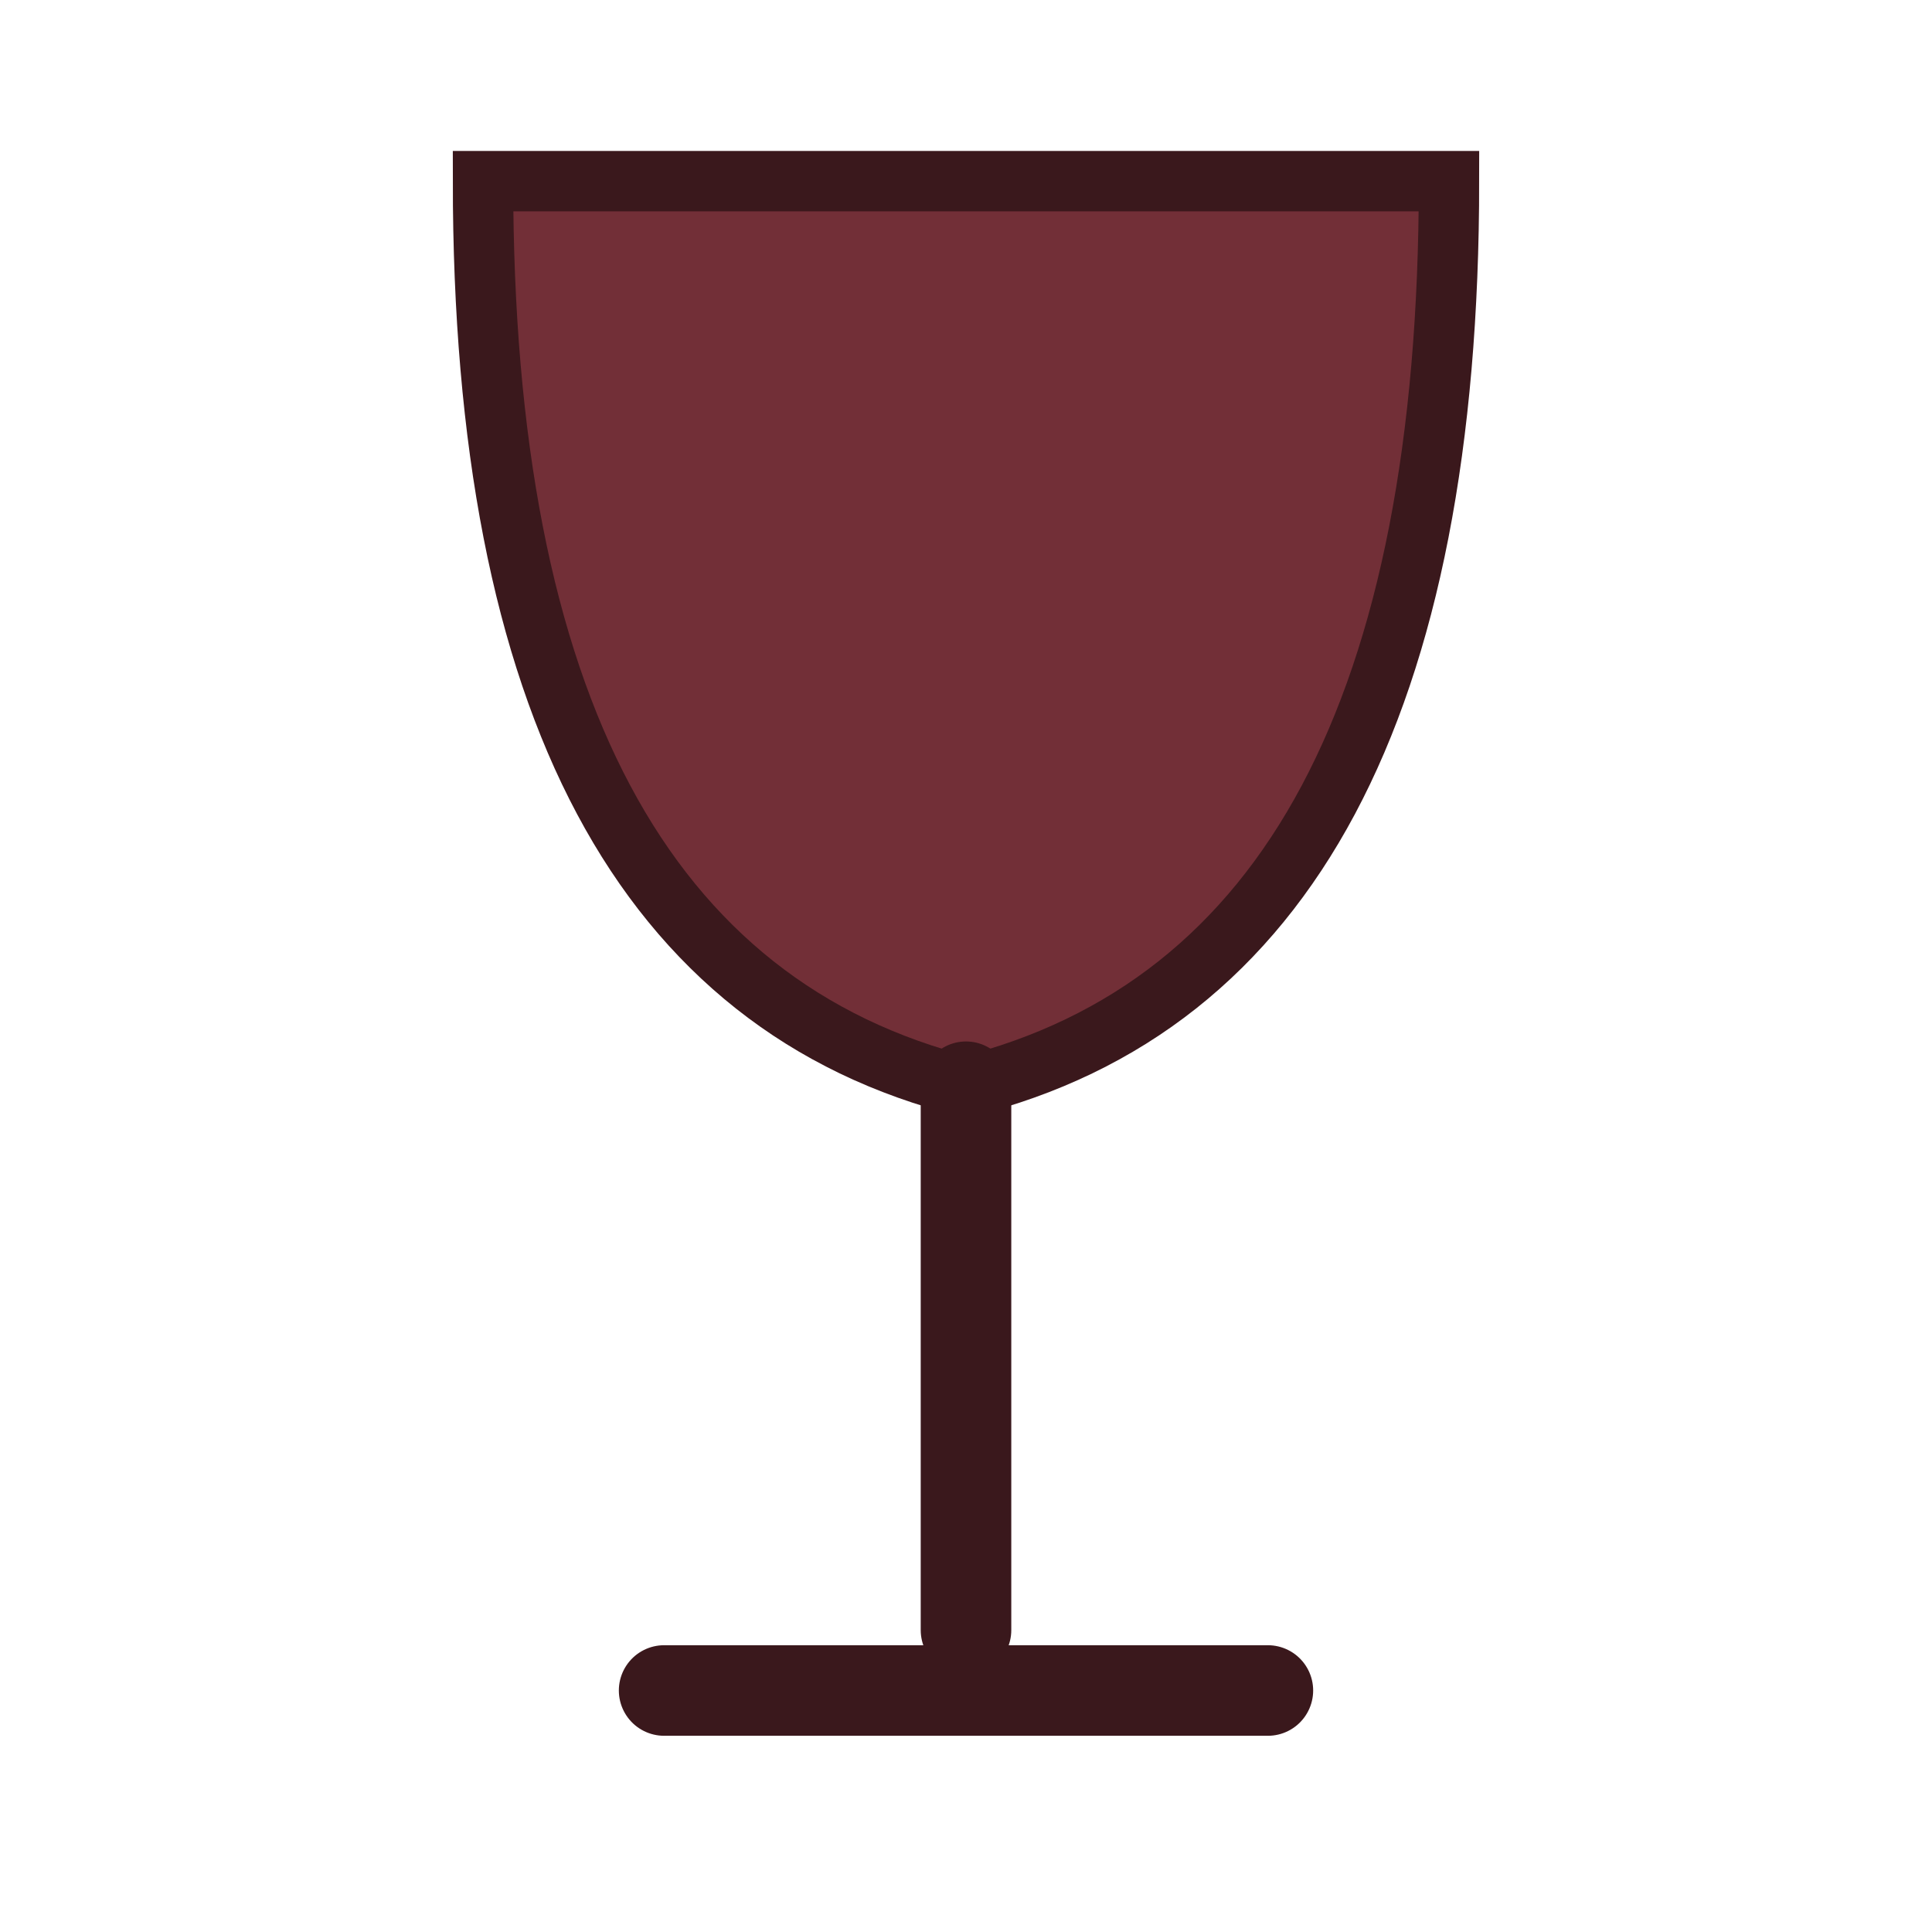
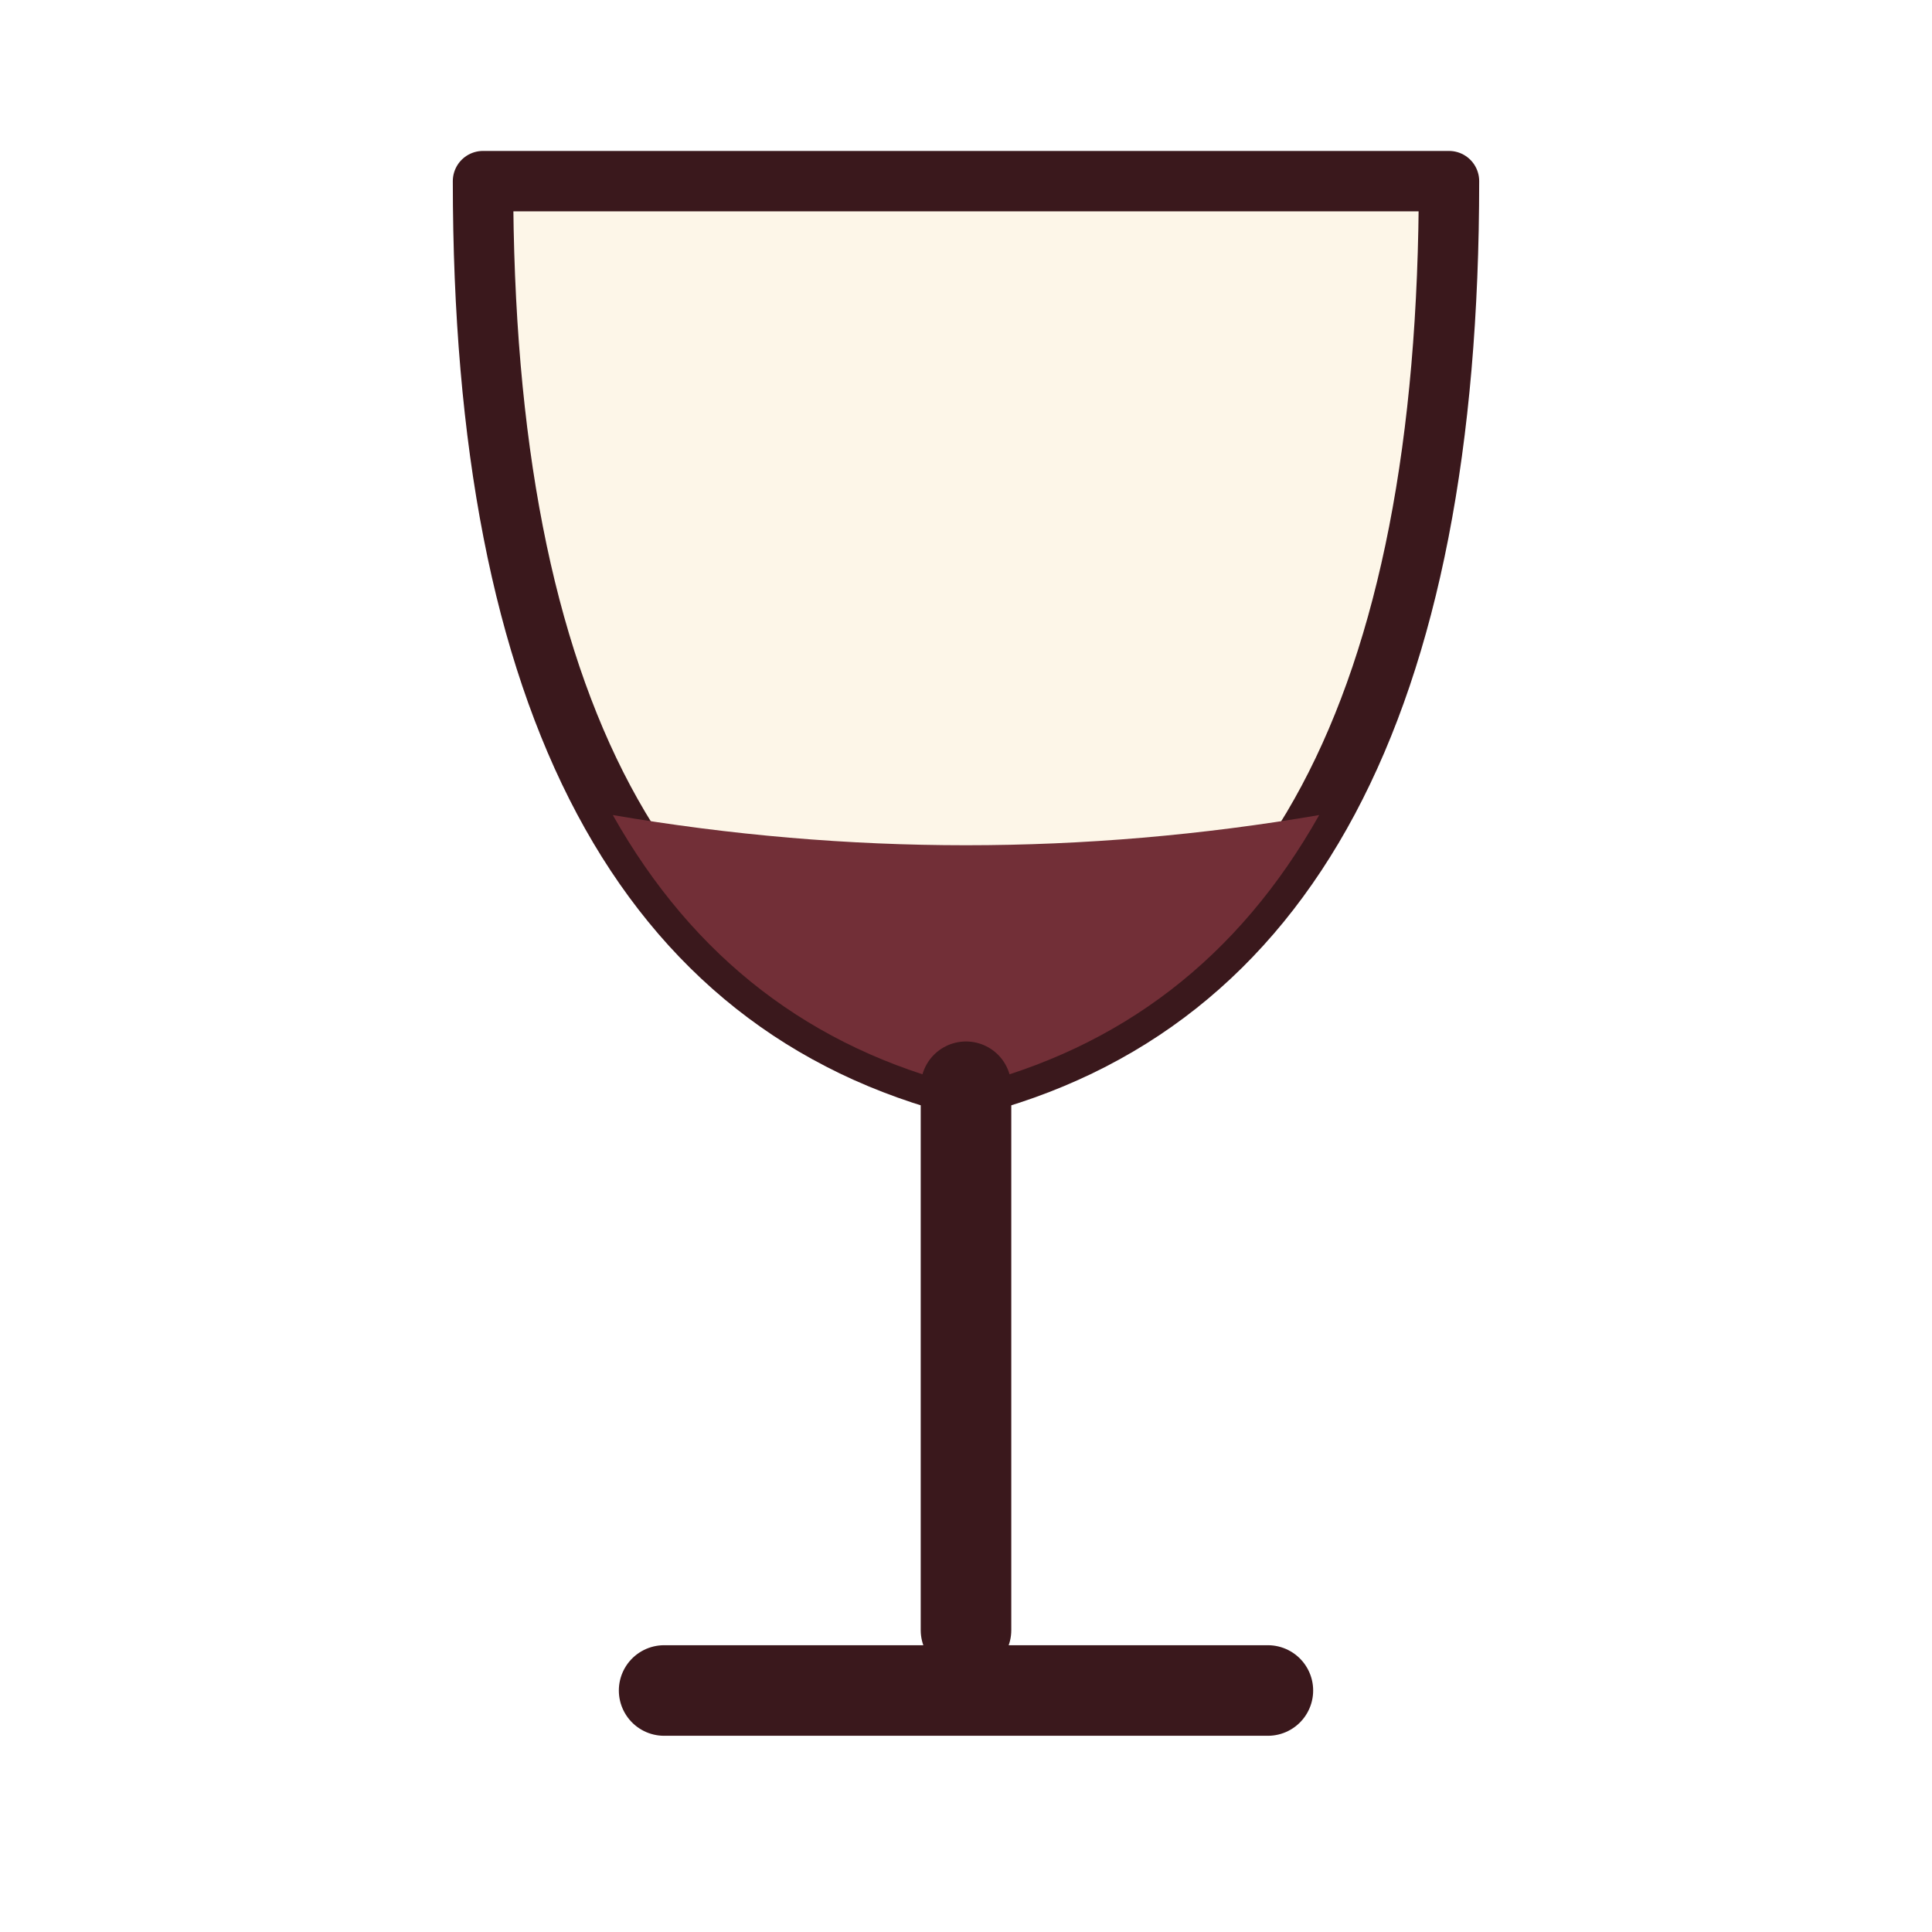
<svg xmlns="http://www.w3.org/2000/svg" viewBox="0 0 64 64">
-   <path d="M16 6 Q16 32 32 36 Q48 32 48 6 Z" fill="#722f37" stroke="#3a181c" stroke-width="2" />
+   <path d="M16 6 Q16 32 32 36 Q48 32 48 6 Z" fill="#fdf6e8" stroke="#3a181c" stroke-width="2" stroke-linejoin="round" />
+   <path d="M20.3 27 Q24.3 34.1 32 36 Q39.7 34.1 43.7 27 Q32 29 20.3 27 Z" fill="#722f37" />
  <line x1="32" y1="36" x2="32" y2="54" stroke="#3a181c" stroke-width="3" stroke-linecap="round" />
  <line x1="22" y1="56" x2="42" y2="56" stroke="#3a181c" stroke-width="3" stroke-linecap="round" />
</svg>
